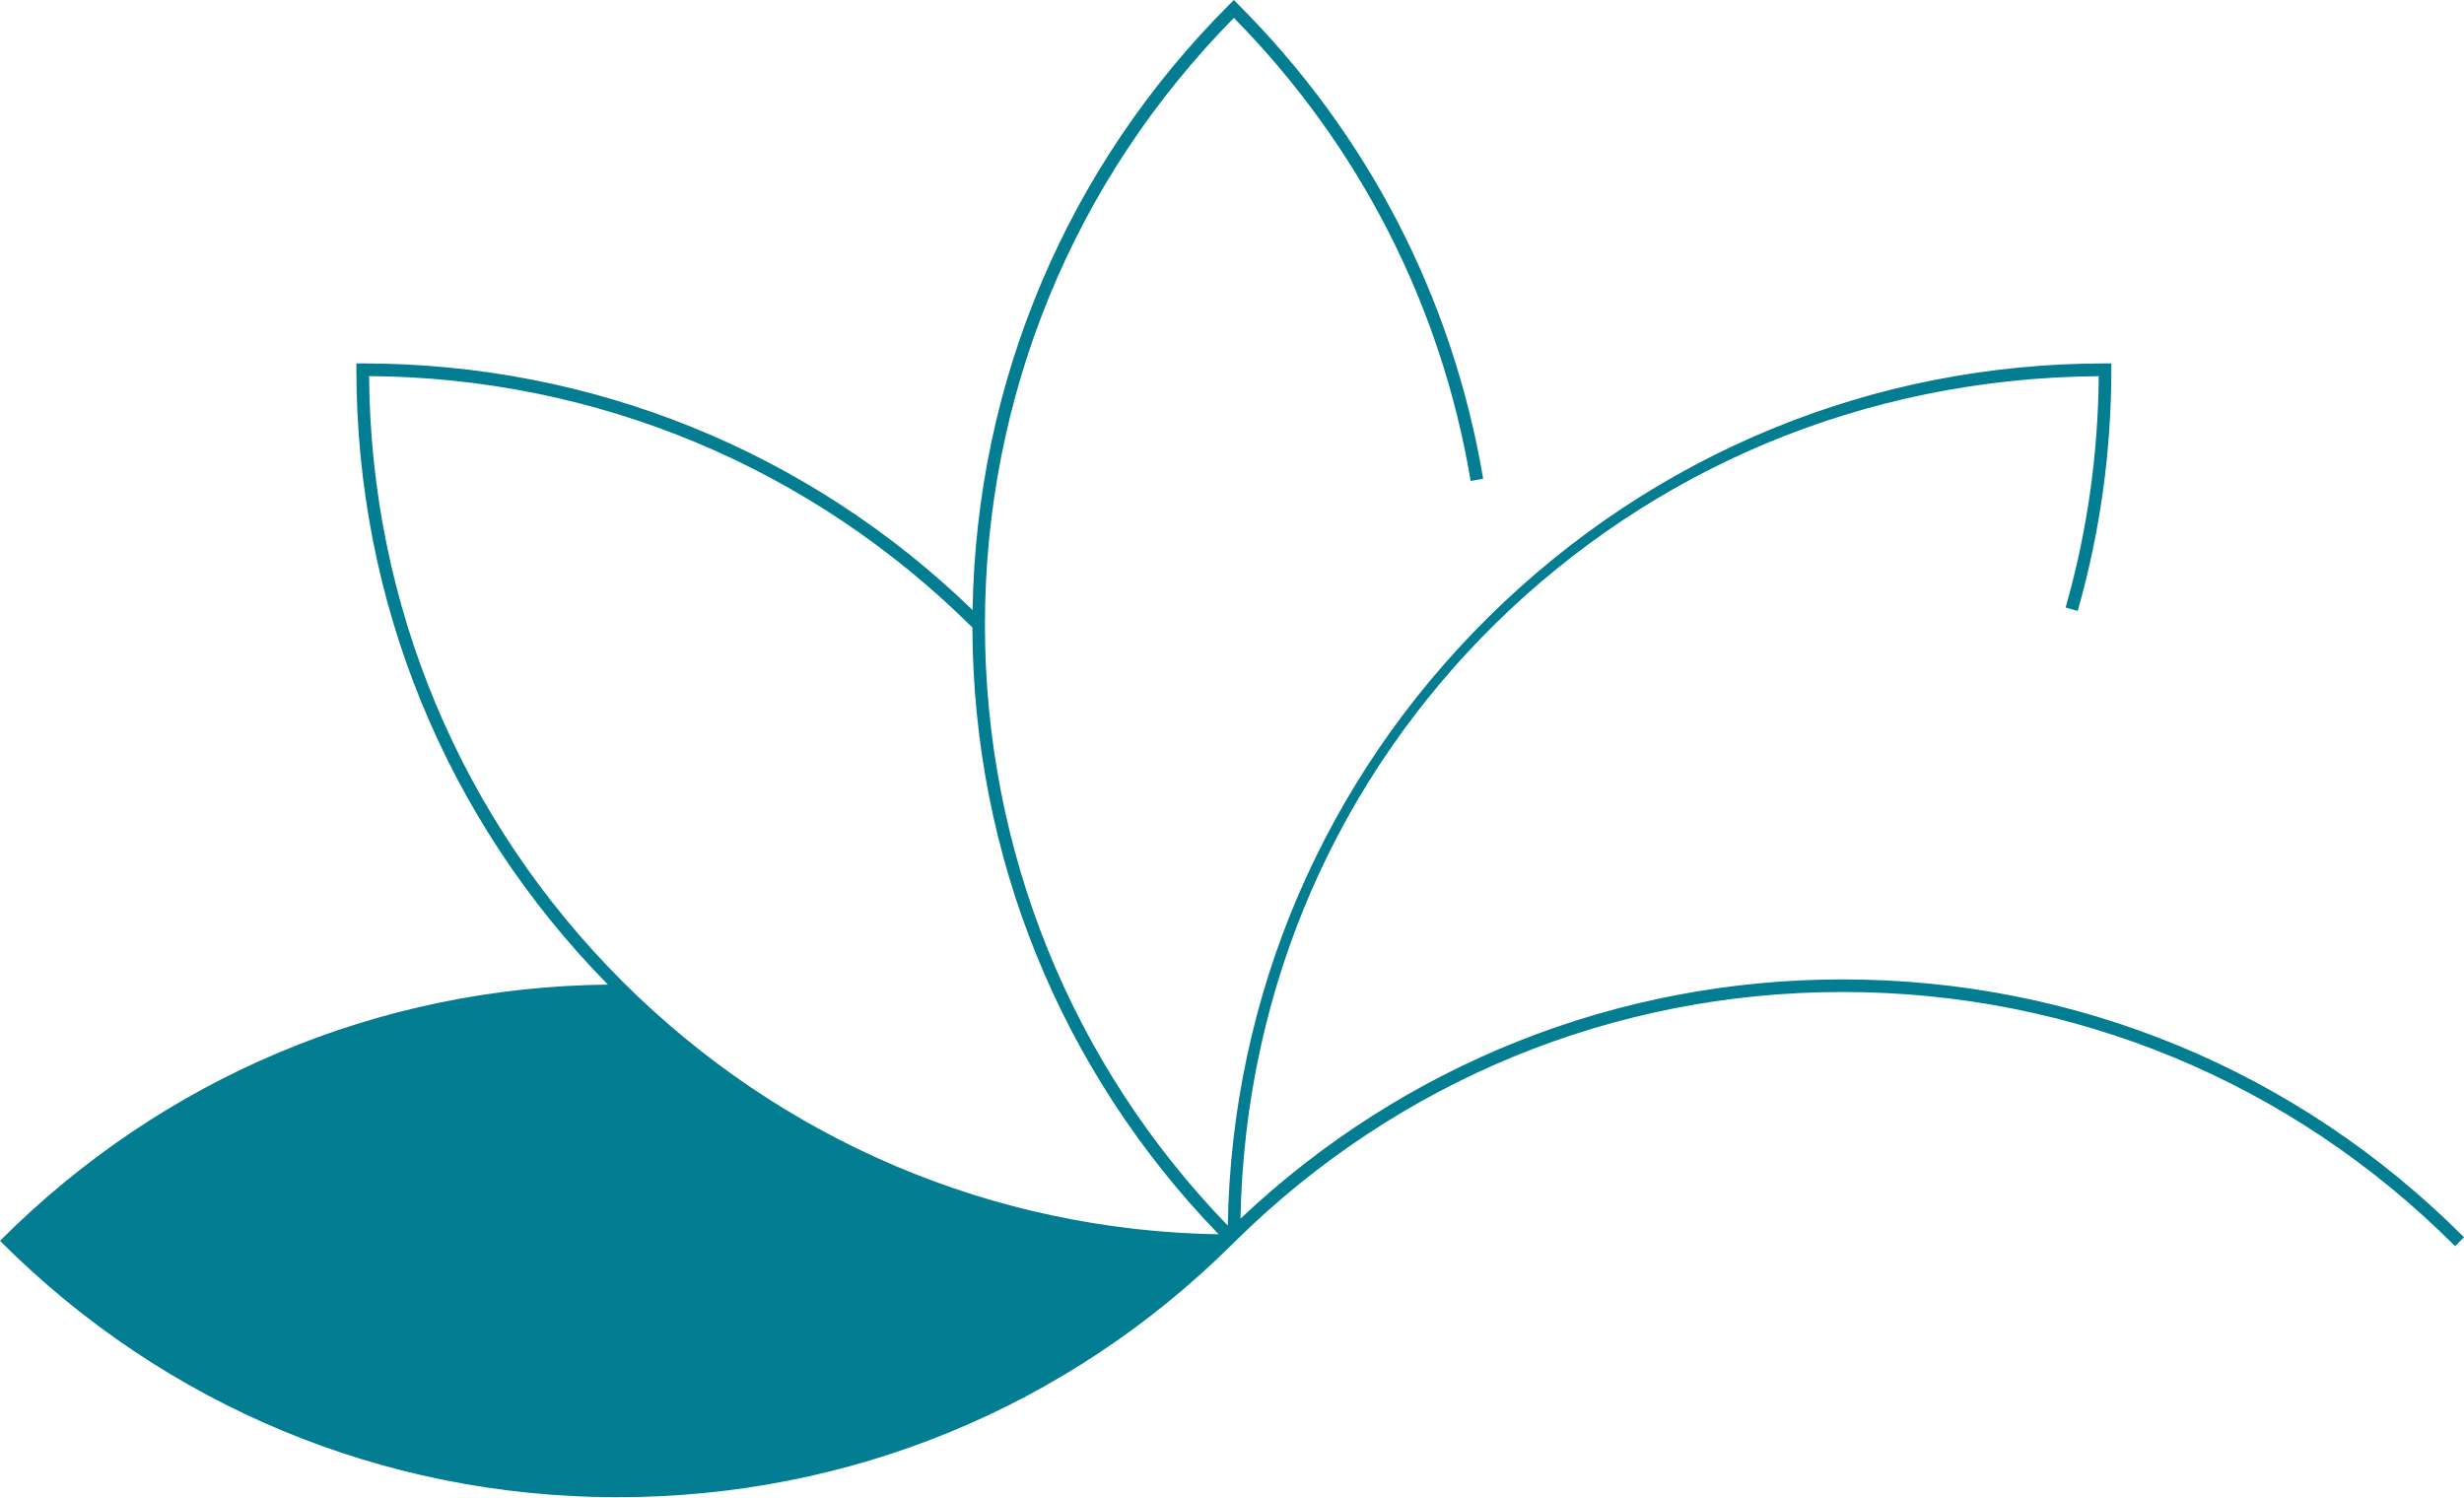
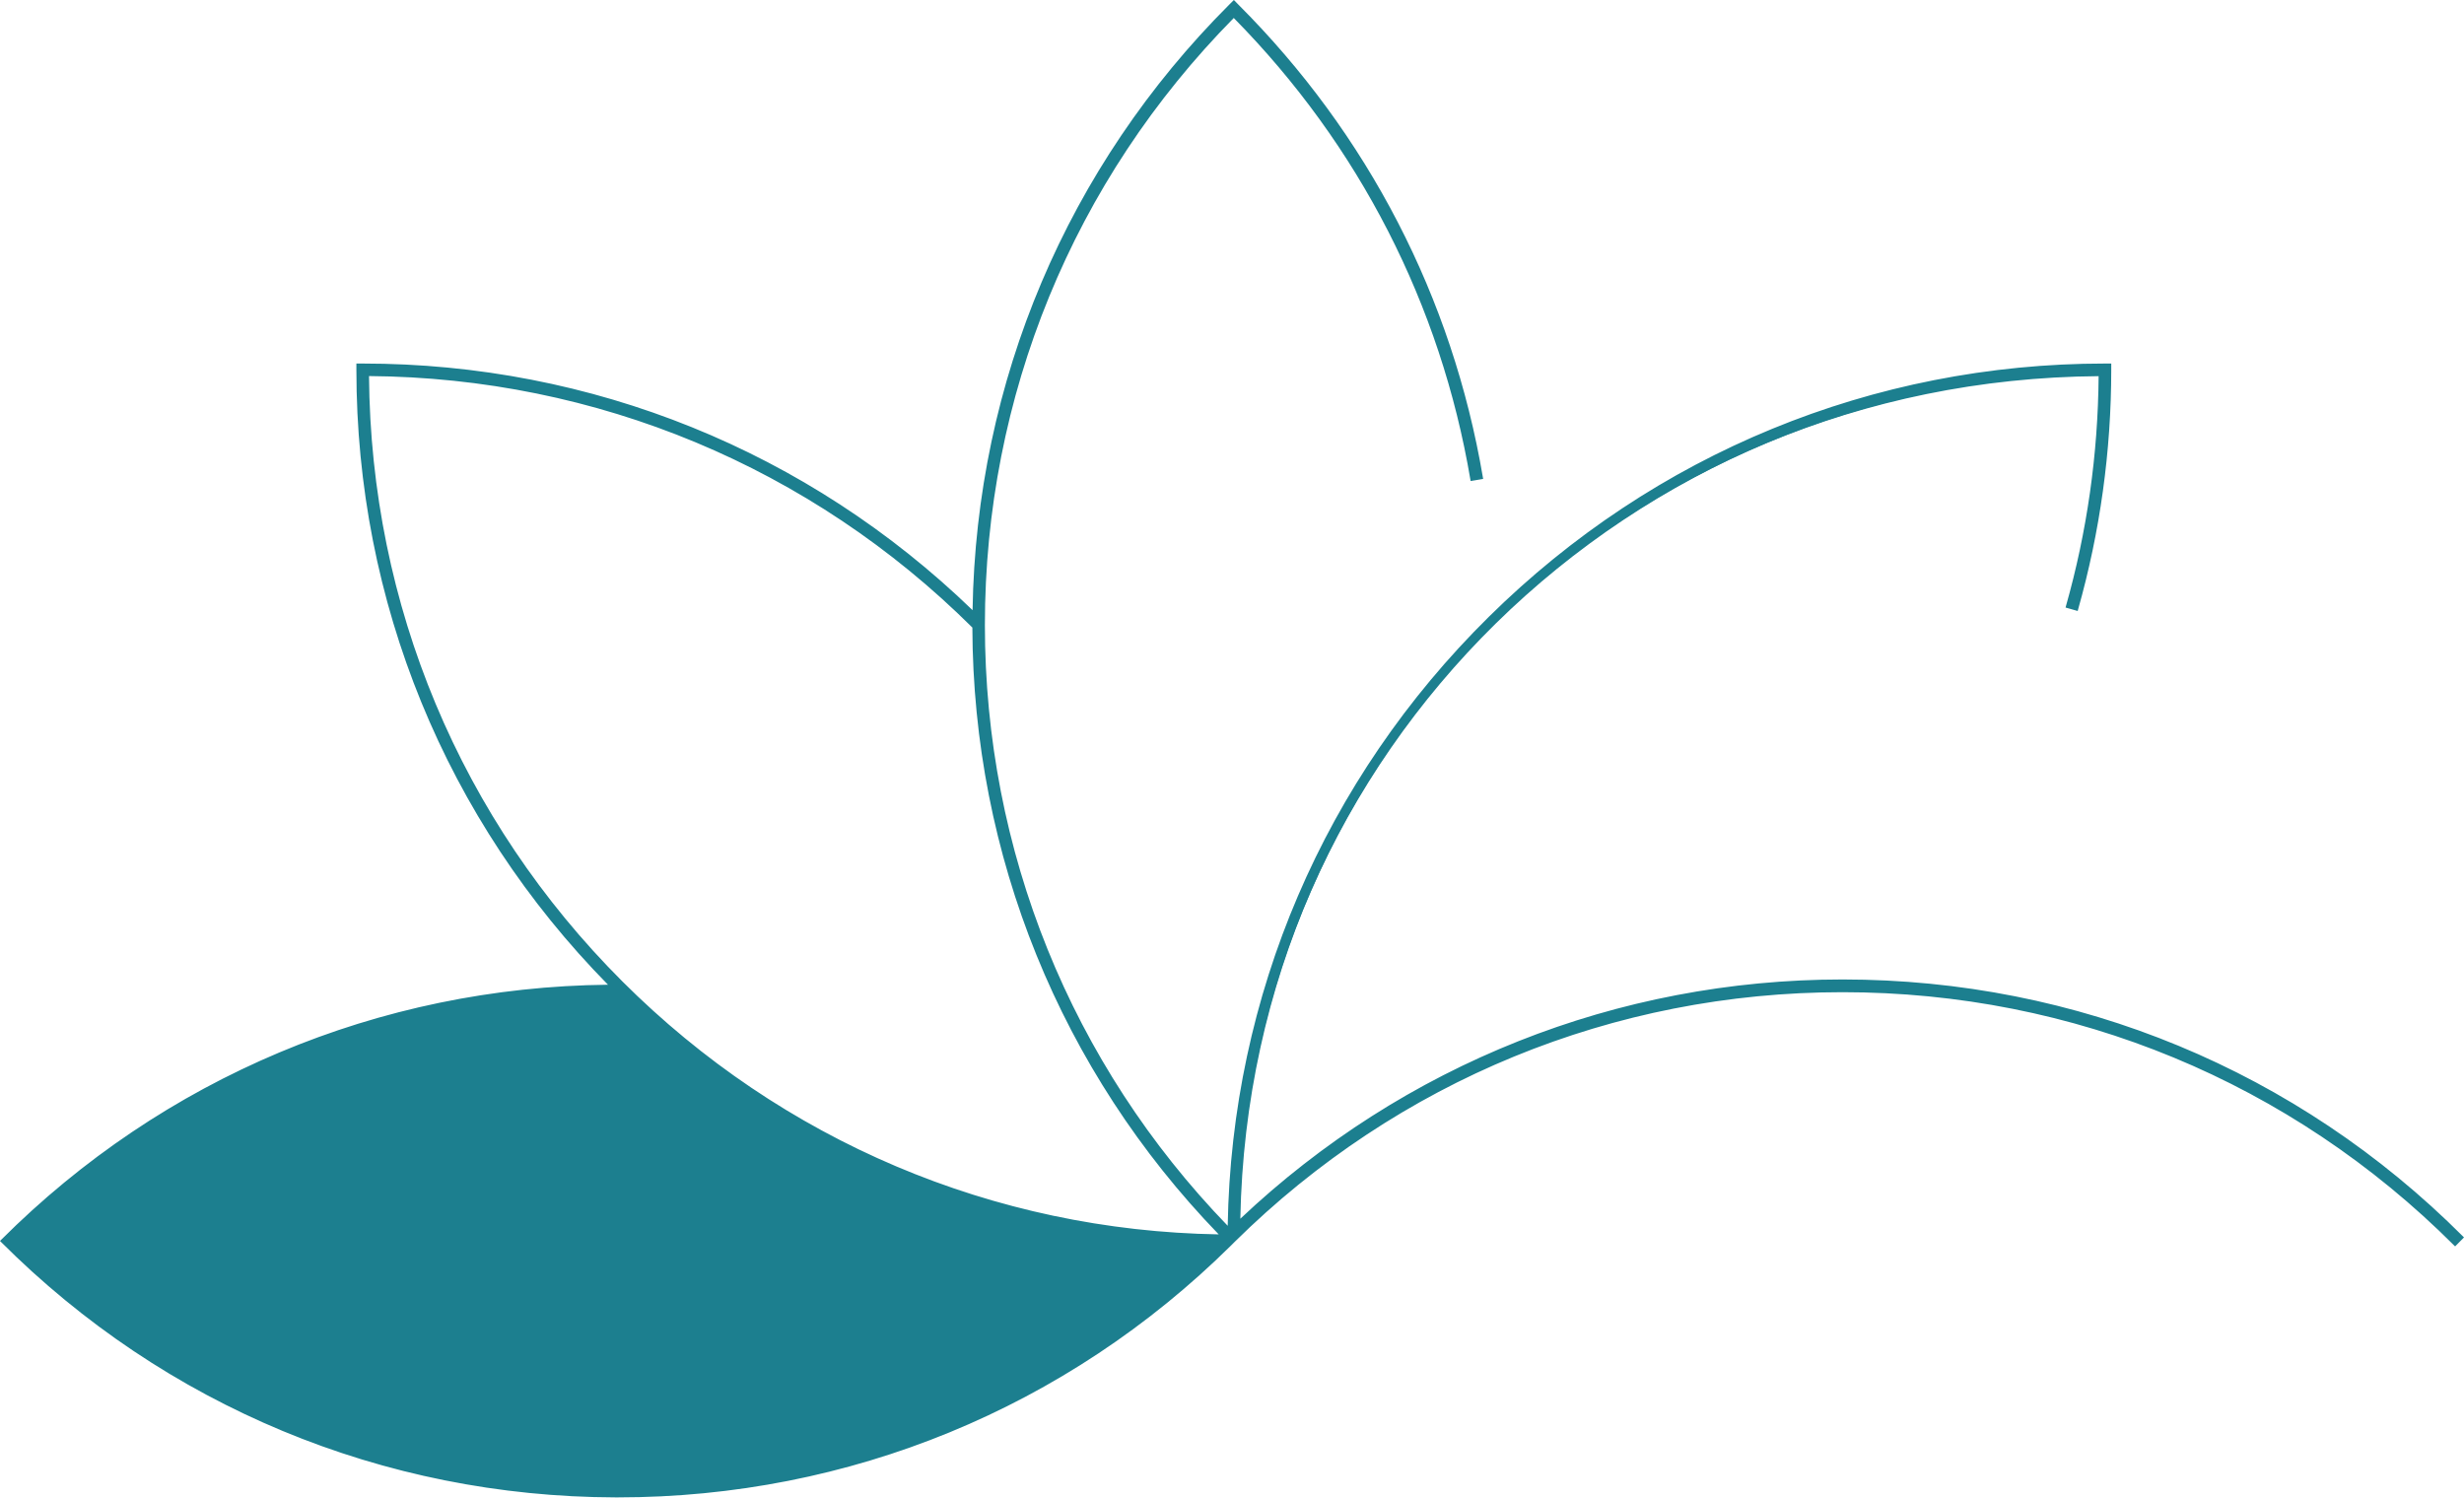
- <svg xmlns="http://www.w3.org/2000/svg" version="1.1" id="Camada_1" x="0px" y="0px" viewBox="0 0 283.39 172.21" xml:space="preserve" width="283.39" height="172.21">
-   <defs id="defs36" />
-   <style type="text/css" id="style25">
+ <svg xmlns="http://www.w3.org/2000/svg" xmlns:xlink="http://www.w3.org/1999/xlink" version="1.1" id="Camada_1" x="0px" y="0px" viewBox="0 0 243.850 148.2" style="enable-background:new 0 0 283.46 224.38;" xml:space="preserve">
+   <style type="text/css">
	.st0{fill:#037D91;}
	.st1{fill:#037D91;stroke:#037D91;stroke-width:0.25;stroke-miterlimit:10;}
- </style>
-   <g id="g31" transform="translate(-0.08)">
-     <path class="st0" d="m 212,112.8 c -26.05,0 -50.6,9.82 -69.41,27.71 0.85,-53.99 44.88,-97.08 99.01,-97.39 -0.06,9.05 -1.32,18.02 -3.78,26.66 l 1.12,0.31 c 2.53,-8.92 3.82,-18.2 3.82,-27.56 v -0.58 h -0.58 c -55.1,0 -100.02,44.46 -100.75,99.38 -18.21,-18.7 -28.21,-43.31 -28.21,-69.44 0,-26.41 10.21,-51.26 28.77,-70.02 14.47,14.64 23.93,33.06 27.35,53.3 l 1.15,-0.2 C 166.98,34.3 157.27,15.51 142.39,0.63 l -0.41,-0.42 -0.42,0.42 C 122.85,19.33 112.4,44.1 112.07,70.51 93.16,52.08 68.26,41.95 41.8,41.95 h -0.58 v 0.58 c 0,26.74 10.34,51.88 29.13,70.86 -25.38,0.19 -50.69,9.97 -70.06,29.33 38.99,39 102.12,39.13 141.28,0.42 0.14,-0.14 0.29,-0.28 0.43,-0.43 18.77,-18.53 43.6,-28.75 70,-28.75 26.61,0 51.63,10.37 70.44,29.18 l 0.81,-0.83 C 264.23,123.28 238.93,112.8 212,112.8 Z M 71.55,112.97 C 52.88,94.3 42.53,69.5 42.38,43.11 c 26.31,0.15 51.01,10.44 69.68,29 0.06,26.34 10.17,51.14 28.53,70 -26.07,-0.33 -50.54,-10.66 -69.04,-29.14 z" id="path27" />
-     <path class="st0" d="m 71.14,172.21 c -0.09,0 -0.18,0 -0.28,0 -26.7,-0.07 -51.8,-10.51 -70.68,-29.39 l -0.1,-0.1 0.1,-0.1 C 18.86,123.95 43.64,113.53 70,113.25 51.35,94.28 41.07,69.18 41.07,42.53 V 41.8 h 0.73 c 26.34,0 51.24,10.07 70.14,28.37 0.42,-26.31 10.9,-51.03 29.53,-69.65 L 141.99,0 142.5,0.52 c 14.89,14.89 24.62,33.71 28.14,54.41 l 0.02,0.14 -1.44,0.25 -0.02,-0.14 C 165.79,35.03 156.38,16.67 141.99,2.06 c -18.46,18.72 -28.63,43.51 -28.63,69.82 0,25.94 9.92,50.47 27.93,69.09 0.44,-26.49 11.1,-51.34 30.02,-70.03 C 190.34,52.15 215.5,41.8 242.18,41.8 h 0.73 v 0.73 c 0,9.36 -1.29,18.65 -3.83,27.6 l -0.04,0.14 -1.39,-0.39 0.04,-0.14 c 2.43,-8.56 3.7,-17.47 3.77,-26.47 -54.4,0.39 -97.68,42.9 -98.71,96.9 18.78,-17.75 43.37,-27.52 69.26,-27.52 26.95,0 52.3,10.5 71.36,29.56 l 0.1,0.1 -1.02,1.03 -0.1,-0.1 c -18.79,-18.79 -43.77,-29.14 -70.34,-29.14 -26.33,0 -51.16,10.2 -69.9,28.71 -0.09,0.1 -0.19,0.2 -0.29,0.29 l -0.14,0.14 c -18.91,18.69 -43.95,28.97 -70.54,28.97 z M 0.5,142.72 c 38.79,38.69 101.99,38.84 140.97,0.31 l 0.14,-0.14 c 0.09,-0.09 0.19,-0.19 0.28,-0.29 18.8,-18.57 43.7,-28.79 70.11,-28.79 26.6,0 51.61,10.34 70.44,29.12 l 0.61,-0.62 C 264.06,123.37 238.83,112.94 212,112.94 c -25.93,0 -50.55,9.83 -69.31,27.67 l -0.25,0.24 0.01,-0.35 c 0.41,-26.12 10.91,-50.6 29.57,-68.92 18.63,-18.3 43.34,-28.46 69.58,-28.61 h 0.15 v 0.15 c -0.06,9.03 -1.32,17.96 -3.74,26.56 l 0.84,0.23 c 2.51,-8.88 3.78,-18.09 3.78,-27.38 v -0.44 h -0.44 c -54.74,0 -99.87,44.52 -100.6,99.23 v 0.35 l -0.24,-0.25 c -18.22,-18.71 -28.26,-43.41 -28.26,-69.54 0,-26.43 10.23,-51.34 28.81,-70.13 l 0.1,-0.1 0.1,0.1 c 14.46,14.63 23.92,33.04 27.37,53.24 l 0.86,-0.15 C 166.81,34.25 157.11,15.54 142.3,0.72 l -0.31,-0.31 -0.31,0.31 C 123.03,19.36 112.57,44.15 112.23,70.5 v 0.34 L 111.99,70.6 C 93.1,52.22 68.18,42.09 41.8,42.09 h -0.44 v 0.44 c 0,26.68 10.33,51.81 29.09,70.76 l 0.24,0.25 H 70.35 C 43.99,113.73 19.19,124.09 0.5,142.72 Z m 140.43,-0.46 h -0.35 C 114.5,141.92 89.95,131.56 71.44,113.07 v 0 C 52.76,94.39 42.39,69.54 42.24,43.11 v -0.15 h 0.15 c 26.32,0.15 51.11,10.47 69.78,29.05 l 0.04,0.04 v 0.06 c 0.06,26.27 10.17,51.09 28.49,69.9 z M 71.65,112.87 c 18.37,18.35 42.72,28.67 68.59,29.1 C 122.04,123.15 111.99,98.38 111.92,72.18 93.33,53.71 68.7,43.44 42.53,43.26 c 0.19,26.3 10.53,51.01 29.12,69.61 z" id="path29" />
+    </style>
+   <g id="g100" transform="translate(-19.8,-45.27)">
+     <defs id="defs5">
+       <rect id="SVGID_1_" width="283.46" height="283.46" x="0" y="0" />
+     </defs>
+     <clipPath id="SVGID_00000150804494495873189020000014494503066165521073_">
+       <use xlink:href="#SVGID_1_" style="overflow:visible" id="use7" x="0" y="0" width="100%" height="100%" />
+     </clipPath>
+     <path style="fill:#1c7f8f" d="m 202.17,142.34 c -22.42,0 -43.54,8.45 -59.73,23.85 0.73,-46.46 38.62,-83.54 85.2,-83.81 -0.05,7.79 -1.14,15.51 -3.25,22.94 l 0.96,0.27 c 2.18,-7.68 3.29,-15.66 3.29,-23.72 v -0.5 h -0.5 c -47.42,0 -86.07,38.26 -86.7,85.52 -15.67,-16.09 -24.28,-37.27 -24.28,-59.76 0,-22.73 8.79,-44.11 24.76,-60.26 12.45,12.6 20.59,28.45 23.54,45.87 l 0.99,-0.17 C 163.43,74.78 155.07,58.61 142.27,45.81 l -0.35,-0.36 -0.36,0.36 C 125.46,61.9 116.47,83.22 116.18,105.95 99.9,90.09 78.47,81.37 55.7,81.37 h -0.5 v 0.5 c 0,23.01 8.9,44.65 25.07,60.98 -21.84,0.16 -43.62,8.58 -60.29,25.24 33.55,33.56 87.88,33.67 121.58,0.36 0.12,-0.12 0.25,-0.24 0.37,-0.37 16.15,-15.95 37.52,-24.74 60.24,-24.74 22.9,0 44.43,8.92 60.62,25.11 l 0.7,-0.71 c -16.38,-16.38 -38.15,-25.4 -61.32,-25.4 M 81.3,142.49 C 65.23,126.42 56.33,105.08 56.2,82.37 c 22.64,0.13 43.9,8.98 59.96,24.96 0.05,22.67 8.75,44.01 24.55,60.24 -22.43,-0.29 -43.49,-9.18 -59.41,-25.08" clip-path="url(#SVGID_00000150804494495873189020000014494503066165521073_)" id="path10" />
+     <path style="fill:#1c7f8f" d="M 80.95,193.47 H 80.71 C 57.73,193.41 36.13,184.43 19.89,168.18 L 19.8,168.09 19.89,168 C 35.96,151.94 57.29,142.97 79.97,142.73 63.91,126.4 55.07,104.8 55.07,81.87 v -0.62 h 0.62 c 22.67,0 44.09,8.67 60.36,24.41 0.36,-22.64 9.38,-43.92 25.41,-59.94 l 0.45,-0.45 0.44,0.45 c 12.82,12.82 21.19,29.01 24.21,46.83 l 0.02,0.12 -1.24,0.21 -0.02,-0.12 C 162.39,75.42 154.29,59.62 141.9,47.05 c -15.89,16.11 -24.63,37.44 -24.63,60.08 0,22.33 8.53,43.43 24.03,59.46 0.38,-22.79 9.55,-44.19 25.84,-60.27 16.37,-16.17 38.03,-25.07 60.98,-25.07 h 0.62 v 0.62 c 0,8.06 -1.11,16.05 -3.29,23.75 l -0.03,0.12 -1.2,-0.34 0.03,-0.12 c 2.09,-7.37 3.18,-15.03 3.24,-22.78 -46.81,0.34 -84.06,36.92 -84.94,83.39 16.17,-15.27 37.32,-23.68 59.6,-23.68 23.2,0 45.01,9.03 61.41,25.44 l 0.09,0.09 -0.88,0.89 -0.09,-0.09 c -16.17,-16.17 -37.67,-25.07 -60.53,-25.07 -22.66,0 -44.02,8.77 -60.15,24.7 -0.08,0.08 -0.17,0.17 -0.25,0.25 l -0.12,0.12 c -16.26,16.08 -37.8,24.93 -60.68,24.93 M 20.16,168.09 c 33.38,33.3 87.77,33.42 121.31,0.27 l 0.12,-0.12 c 0.08,-0.08 0.16,-0.16 0.24,-0.25 16.18,-15.98 37.61,-24.78 60.33,-24.78 22.89,0 44.41,8.9 60.62,25.06 l 0.53,-0.53 c -16.35,-16.3 -38.05,-25.28 -61.14,-25.28 -22.32,0 -43.5,8.46 -59.64,23.82 l -0.22,0.2 0.01,-0.3 c 0.35,-22.48 9.39,-43.55 25.44,-59.31 16.03,-15.74 37.3,-24.49 59.88,-24.62 h 0.13 v 0.13 c -0.05,7.77 -1.13,15.46 -3.22,22.85 l 0.72,0.2 c 2.16,-7.64 3.25,-15.57 3.25,-23.57 v -0.38 h -0.38 c -47.11,0 -85.95,38.31 -86.57,85.4 v 0.3 l -0.21,-0.22 c -15.68,-16.1 -24.32,-37.35 -24.32,-59.85 0,-22.75 8.81,-44.18 24.8,-60.35 l 0.09,-0.09 0.09,0.09 c 12.44,12.59 20.58,28.43 23.55,45.81 l 0.74,-0.13 C 163.28,74.72 154.94,58.62 142.19,45.87 l -0.26,-0.27 -0.27,0.27 c -16.05,16.04 -25.05,37.37 -25.34,60.05 v 0.29 l -0.21,-0.2 C 99.84,90.21 78.4,81.49 55.7,81.49 h -0.38 v 0.38 c 0,22.96 8.89,44.59 25.03,60.89 l 0.21,0.21 h -0.3 c -22.68,0.17 -44.02,9.09 -60.1,25.12 m 120.85,-0.39 h -0.3 C 118.27,167.41 97.14,158.49 81.21,142.58 65.13,126.5 56.2,105.11 56.07,82.37 v -0.13 h 0.13 c 22.65,0.13 43.98,9.01 60.05,25 l 0.04,0.04 v 0.05 c 0.05,22.6 8.76,43.97 24.51,60.15 z M 81.39,142.4 c 15.81,15.79 36.76,24.67 59.02,25.04 C 124.75,151.25 116.1,129.93 116.03,107.38 100.04,91.49 78.84,82.66 56.32,82.49 c 0.17,22.64 9.06,43.91 25.07,59.91" clip-path="url(#SVGID_00000150804494495873189020000014494503066165521073_)" id="path12" />
  </g>
</svg>
